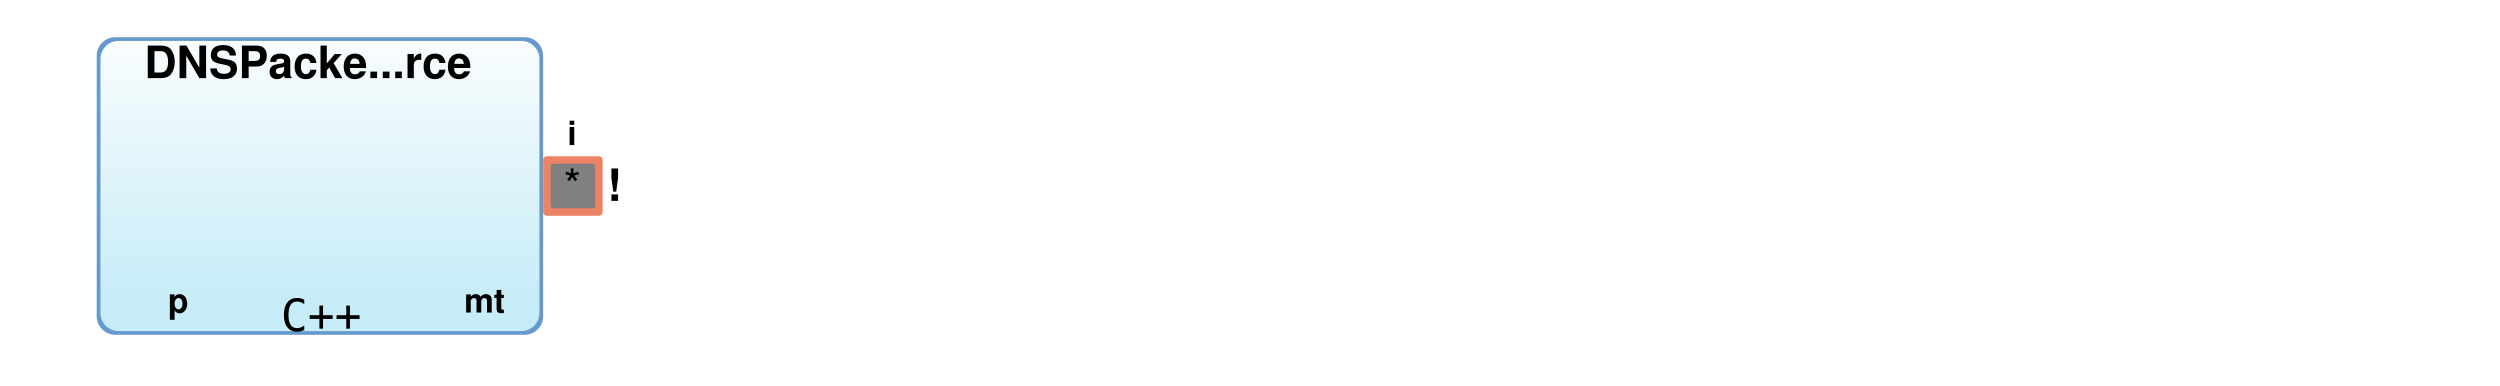
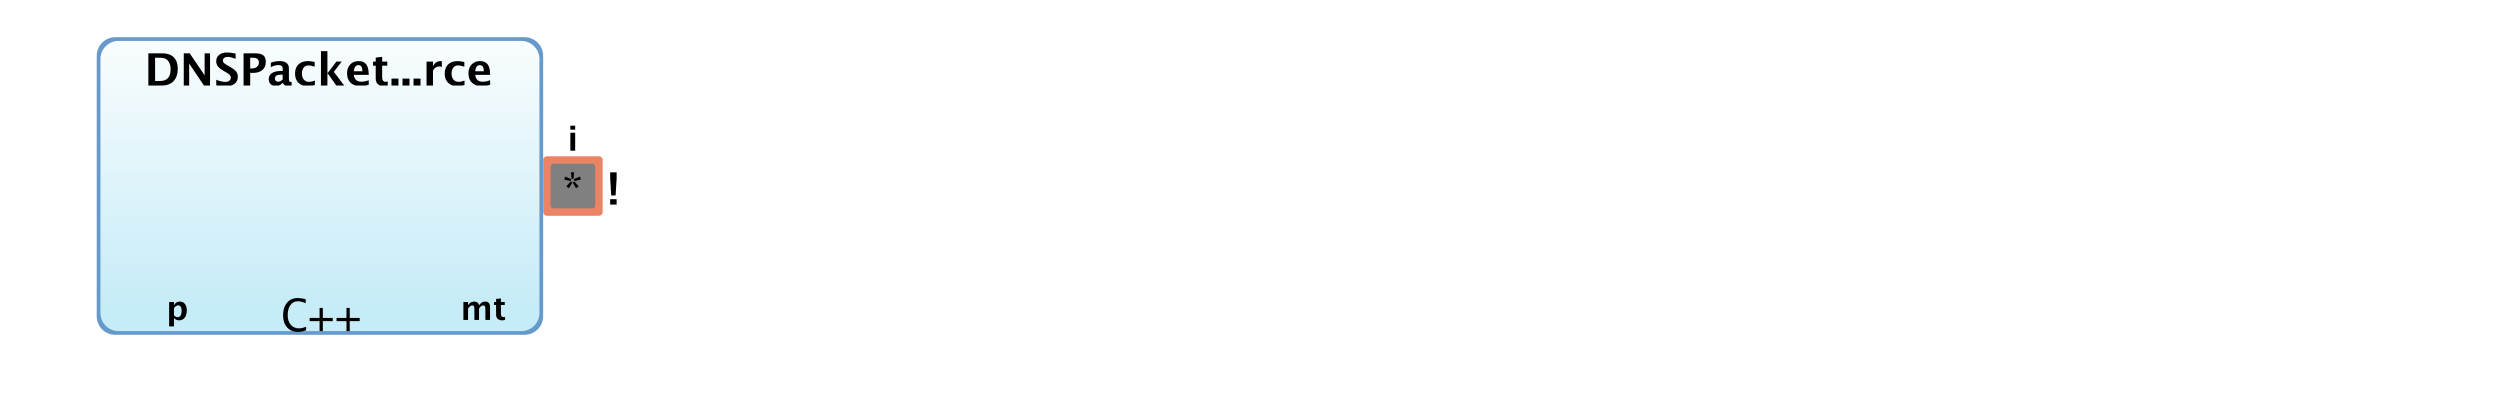
<svg xmlns="http://www.w3.org/2000/svg" style="fill-opacity:1; color-rendering:auto; color-interpolation:auto; text-rendering:auto; stroke:black; stroke-linecap:square; stroke-miterlimit:10; shape-rendering:auto; stroke-opacity:1; fill:black; stroke-dasharray:none; font-weight:normal; stroke-width:1; font-family:'Dialog'; font-style:normal; stroke-linejoin:miter; font-size:12; stroke-dashoffset:0; image-rendering:auto;">
  <defs id="genericDefs" />
  <g>
    <defs id="defs1">
      <linearGradient x1="26" gradientUnits="userSpaceOnUse" x2="26" y1="10" y2="82" id="linearGradient1" spreadMethod="pad">
        <stop style="stop-opacity:1; stop-color:rgb(250,253,254);" offset="0%" />
        <stop style="stop-opacity:1; stop-color:rgb(198,236,247);" offset="100%" />
      </linearGradient>
      <clipPath clipPathUnits="userSpaceOnUse" id="clipPath1">
        <path d="M38.8 11 L133.2 11 L133.2 23 L38.8 23 L38.8 11 Z" />
      </clipPath>
    </defs>
    <g style="fill:rgb(0,0,0); fill-opacity:0; stroke-opacity:0; stroke:rgb(0,0,0);">
      <rect x="0" width="672" height="100" y="0" style="stroke:none;" />
    </g>
    <g style="fill:rgb(102,153,204); stroke:rgb(102,153,204);">
      <rect x="26" y="10" width="120" style="stroke:none;" rx="5" ry="5" height="80" />
      <rect x="27" y="11" width="118" style="fill:url(#linearGradient1); stroke:none;" rx="4.875" ry="4.875" height="78" />
    </g>
    <g style="font-family:sans-serif; font-weight:bold;">
-       <path d="M39.722 21 L39.722 12.25 L43.144 12.25 C44.487 12.25 45.316 12.547 45.909 13.266 C46.597 14.094 46.972 15.281 46.972 16.625 C46.972 17.969 46.597 19.156 45.909 19.984 C45.316 20.688 44.472 21 43.144 21 ZM41.519 19.5 L43.144 19.5 C44.503 19.5 45.175 18.547 45.175 16.625 C45.175 14.703 44.503 13.75 43.144 13.75 L41.519 13.75 ZM53.584 21 L50.069 14.953 L50.069 21 L48.272 21 L48.272 12.25 L50.115 12.25 L53.584 18.203 L53.584 12.25 L55.397 12.25 L55.397 21 ZM63.4 14.922 L61.728 14.922 C61.665 14.031 61.025 13.547 59.884 13.547 C58.962 13.547 58.368 13.969 58.368 14.625 C58.368 15.266 58.743 15.516 60.025 15.766 L61.4 16.031 C63.025 16.344 63.712 17.062 63.712 18.438 C63.712 20.219 62.384 21.281 60.134 21.281 C57.9 21.281 56.603 20.25 56.509 18.391 L58.259 18.391 C58.322 19.312 58.993 19.844 60.228 19.844 C61.322 19.844 61.993 19.391 61.993 18.656 C61.993 17.953 61.54 17.609 60.337 17.391 L59.118 17.141 C57.337 16.812 56.665 16.156 56.665 14.797 C56.665 13.094 57.868 12.109 59.978 12.109 C61.228 12.109 62.197 12.453 62.79 13.109 C63.228 13.578 63.4 14.109 63.4 14.922 ZM66.837 17.875 L66.837 21 L65.024 21 L65.024 12.25 L68.899 12.25 C70.712 12.25 71.712 13.219 71.712 14.969 C71.712 16.734 70.681 17.875 69.071 17.875 ZM66.837 16.375 L68.509 16.375 C69.478 16.375 69.915 15.953 69.915 15.078 C69.915 14.172 69.478 13.75 68.509 13.75 L66.837 13.75 ZM78.399 20.797 L78.399 21 L76.586 21 C76.43 20.812 76.383 20.688 76.383 20.359 C75.805 20.969 75.149 21.281 74.415 21.281 C73.852 21.281 73.274 21.047 72.915 20.656 C72.602 20.344 72.461 19.891 72.461 19.328 C72.461 18.172 73.071 17.516 74.368 17.297 L75.04 17.172 C75.868 17.047 75.868 17.047 76.086 16.922 C76.274 16.828 76.383 16.625 76.383 16.422 C76.383 15.984 76.055 15.766 75.399 15.766 C74.571 15.766 74.305 15.984 74.211 16.656 L72.602 16.656 C72.711 15.156 73.618 14.406 75.368 14.406 C77.118 14.406 78.024 15.078 78.024 16.406 L78.024 20 C78.024 20.344 78.102 20.516 78.399 20.797 ZM76.383 18.391 L76.383 17.938 C76.18 18.031 76.118 18.062 75.665 18.141 L75.086 18.25 C74.399 18.391 74.133 18.641 74.133 19.141 C74.133 19.625 74.477 19.922 75.04 19.922 C75.899 19.922 76.383 19.375 76.383 18.391 ZM85.052 16.938 L83.442 16.938 C83.255 16.094 82.927 15.766 82.239 15.766 C81.755 15.766 81.395 15.953 81.192 16.312 C80.989 16.703 80.88 17.281 80.88 17.891 C80.88 19.156 81.395 19.922 82.239 19.922 C82.895 19.922 83.224 19.594 83.442 18.75 L85.052 18.75 C84.895 20.297 83.802 21.281 82.224 21.281 C80.317 21.281 79.192 20.031 79.192 17.891 C79.192 15.688 80.317 14.406 82.255 14.406 C83.88 14.406 84.927 15.359 85.052 16.938 ZM87.845 17.047 L89.97 14.516 L91.876 14.516 L89.673 16.969 L92.032 21 L90.064 21 L88.517 18.141 L87.845 18.875 L87.845 21 L86.157 21 L86.157 12.25 L87.845 12.25 ZM98.404 18.281 L94.06 18.281 C94.091 18.906 94.154 19.188 94.31 19.422 C94.545 19.781 94.935 19.984 95.404 19.984 C96.029 19.984 96.498 19.688 96.701 19.172 L98.357 19.172 C97.982 20.453 96.81 21.281 95.357 21.281 C93.513 21.281 92.388 20 92.388 17.922 C92.388 15.75 93.529 14.406 95.388 14.406 C96.701 14.406 97.732 15.125 98.17 16.297 C98.326 16.75 98.42 17.359 98.42 18 C98.42 18.078 98.42 18.141 98.404 18.281 ZM94.091 17.172 L96.67 17.172 C96.638 16.734 96.56 16.469 96.404 16.234 C96.17 15.906 95.779 15.703 95.357 15.703 C94.623 15.703 94.201 16.188 94.091 17.172 ZM101.353 19.25 L101.353 21 L99.557 21 L99.557 19.25 ZM104.688 19.25 L104.688 21 L102.891 21 L102.891 19.25 ZM108.022 19.25 L108.022 21 L106.225 21 L106.225 19.25 ZM109.543 14.516 L111.231 14.516 L111.231 15.797 C111.59 14.922 112.262 14.406 113.028 14.406 C113.075 14.406 113.137 14.406 113.231 14.422 L113.231 16.125 C113.012 16.094 112.887 16.078 112.7 16.078 C111.715 16.078 111.231 16.578 111.231 17.562 L111.231 21 L109.543 21 ZM119.725 16.938 L118.115 16.938 C117.928 16.094 117.6 15.766 116.912 15.766 C116.428 15.766 116.068 15.953 115.865 16.312 C115.662 16.703 115.553 17.281 115.553 17.891 C115.553 19.156 116.068 19.922 116.912 19.922 C117.568 19.922 117.897 19.594 118.115 18.75 L119.725 18.75 C119.568 20.297 118.475 21.281 116.897 21.281 C114.99 21.281 113.865 20.031 113.865 17.891 C113.865 15.688 114.99 14.406 116.928 14.406 C118.553 14.406 119.6 15.359 119.725 16.938 ZM126.409 18.281 L122.065 18.281 C122.096 18.906 122.159 19.188 122.315 19.422 C122.549 19.781 122.94 19.984 123.409 19.984 C124.034 19.984 124.502 19.688 124.705 19.172 L126.362 19.172 C125.987 20.453 124.815 21.281 123.362 21.281 C121.518 21.281 120.393 20 120.393 17.922 C120.393 15.75 121.534 14.406 123.393 14.406 C124.705 14.406 125.737 15.125 126.174 16.297 C126.33 16.75 126.424 17.359 126.424 18 C126.424 18.078 126.424 18.141 126.409 18.281 ZM122.096 17.172 L124.674 17.172 C124.643 16.734 124.565 16.469 124.409 16.234 C124.174 15.906 123.784 15.703 123.362 15.703 C122.627 15.703 122.205 16.188 122.096 17.172 Z" style="stroke:none; clip-path:url(#clipPath1);" />
+       <path d="M39.878 23 L39.878 14.328 L43.612 14.328 Q45.628 14.328 46.706 15.398 Q47.784 16.469 47.784 18.484 Q47.784 20.625 46.644 21.812 Q45.503 23 43.456 23 L39.878 23 ZM41.691 21.766 L43.034 21.766 Q44.456 21.766 45.159 20.977 Q45.862 20.188 45.862 18.594 Q45.862 17.344 45.3 16.516 Q44.909 15.953 44.362 15.734 Q43.816 15.516 42.784 15.516 L41.691 15.516 L41.691 21.766 ZM49.394 23 L49.394 14.328 L50.987 14.328 L55.003 20.25 L55.003 14.328 L56.456 14.328 L56.456 23 L54.831 23 L50.847 17.078 L50.847 23 L49.394 23 ZM58.132 22.922 L58.132 21.438 Q59.538 22.016 60.538 22.016 Q61.226 22.016 61.632 21.711 Q62.038 21.406 62.038 20.859 Q62.038 20.438 61.781 20.148 Q61.523 19.859 60.819 19.469 L60.241 19.141 Q59.085 18.484 58.601 17.883 Q58.116 17.281 58.116 16.484 Q58.116 15.406 58.906 14.758 Q59.694 14.109 60.991 14.109 Q62.023 14.109 63.335 14.406 L63.335 15.797 Q61.991 15.297 61.226 15.297 Q60.632 15.297 60.273 15.562 Q59.913 15.828 59.913 16.266 Q59.913 16.625 60.163 16.891 Q60.413 17.156 61.101 17.562 L61.726 17.906 Q62.976 18.609 63.452 19.195 Q63.929 19.781 63.929 20.641 Q63.929 21.844 63.031 22.531 Q62.132 23.219 60.569 23.219 Q59.523 23.219 58.132 22.922 ZM65.472 23 L65.472 14.328 L68.503 14.328 Q70.081 14.328 70.761 14.859 Q71.441 15.391 71.441 16.625 Q71.441 18.031 70.534 18.812 Q69.628 19.594 68.003 19.594 L67.253 19.594 L67.253 23 L65.472 23 ZM67.253 18.406 L67.597 18.406 Q68.519 18.406 69.058 17.977 Q69.597 17.547 69.597 16.812 Q69.597 15.516 67.956 15.516 L67.253 15.516 L67.253 18.406 ZM75.987 22.312 Q75.128 23.141 74.128 23.141 Q73.284 23.141 72.761 22.625 Q72.237 22.109 72.237 21.297 Q72.237 20.234 73.089 19.656 Q73.941 19.078 75.534 19.078 L75.987 19.078 L75.987 18.484 Q75.987 17.484 74.847 17.484 Q73.831 17.484 72.8 18.062 L72.8 16.859 Q73.972 16.422 75.128 16.422 Q77.659 16.422 77.659 18.422 L77.659 21.281 Q77.659 22.031 78.144 22.031 Q78.222 22.031 78.362 22.016 L78.409 22.984 Q77.862 23.141 77.441 23.141 Q76.378 23.141 76.066 22.312 L75.987 22.312 ZM75.987 21.375 L75.987 20.062 L75.581 20.062 Q73.894 20.062 73.894 21.125 Q73.894 21.484 74.136 21.727 Q74.378 21.969 74.737 21.969 Q75.347 21.969 75.987 21.375 ZM84.636 22.859 Q83.558 23.141 82.636 23.141 Q81.105 23.141 80.206 22.234 Q79.308 21.328 79.308 19.781 Q79.308 18.203 80.23 17.312 Q81.152 16.422 82.777 16.422 Q83.558 16.422 84.589 16.672 L84.589 17.922 Q83.527 17.578 82.886 17.578 Q82.105 17.578 81.628 18.18 Q81.152 18.781 81.152 19.766 Q81.152 20.781 81.667 21.391 Q82.183 22 83.027 22 Q83.808 22 84.636 21.656 L84.636 22.859 ZM86.273 23 L86.273 13.75 L88.007 13.75 L88.007 19.562 L88.132 19.562 L90.413 16.562 L91.851 16.562 L89.741 19.312 L92.523 23 L90.413 23 L88.132 19.781 L88.007 19.781 L88.007 23 L86.273 23 ZM99.116 22.781 Q97.882 23.141 96.773 23.141 Q95.163 23.141 94.226 22.227 Q93.288 21.312 93.288 19.734 Q93.288 18.234 94.14 17.328 Q94.991 16.422 96.398 16.422 Q97.804 16.422 98.46 17.312 Q99.116 18.203 99.116 20.125 L95.116 20.125 Q95.304 21.969 97.148 21.969 Q98.023 21.969 99.116 21.562 L99.116 22.781 ZM95.101 19.156 L97.413 19.156 Q97.413 17.5 96.351 17.5 Q95.273 17.5 95.101 19.156 ZM104.226 22.969 Q103.601 23.141 103.241 23.141 Q100.991 23.141 100.991 21.031 L100.991 17.656 L100.273 17.656 L100.273 16.562 L100.991 16.562 L100.991 15.484 L102.726 15.281 L102.726 16.562 L104.101 16.562 L104.101 17.656 L102.726 17.656 L102.726 20.812 Q102.726 21.984 103.695 21.984 Q103.913 21.984 104.226 21.906 L104.226 22.969 ZM105.23 23 L105.23 21.125 L107.105 21.125 L107.105 23 L105.23 23 ZM108.195 23 L108.195 21.125 L110.07 21.125 L110.07 23 L108.195 23 ZM111.159 23 L111.159 21.125 L113.034 21.125 L113.034 23 L111.159 23 ZM114.656 23 L114.656 16.562 L116.39 16.562 L116.39 17.781 Q117.077 16.422 118.452 16.422 Q118.609 16.422 118.765 16.453 L118.765 18 Q118.406 17.859 118.077 17.859 Q117.046 17.859 116.39 18.922 L116.39 23 L114.656 23 ZM124.861 22.859 Q123.782 23.141 122.861 23.141 Q121.329 23.141 120.431 22.234 Q119.532 21.328 119.532 19.781 Q119.532 18.203 120.454 17.312 Q121.376 16.422 123.001 16.422 Q123.782 16.422 124.814 16.672 L124.814 17.922 Q123.751 17.578 123.111 17.578 Q122.329 17.578 121.853 18.18 Q121.376 18.781 121.376 19.766 Q121.376 20.781 121.892 21.391 Q122.407 22 123.251 22 Q124.032 22 124.861 21.656 L124.861 22.859 ZM131.747 22.781 Q130.513 23.141 129.404 23.141 Q127.794 23.141 126.857 22.227 Q125.919 21.312 125.919 19.734 Q125.919 18.234 126.771 17.328 Q127.622 16.422 129.029 16.422 Q130.435 16.422 131.091 17.312 Q131.747 18.203 131.747 20.125 L127.747 20.125 Q127.935 21.969 129.779 21.969 Q130.654 21.969 131.747 21.562 L131.747 22.781 ZM127.732 19.156 L130.044 19.156 Q130.044 17.5 128.982 17.5 Q127.903 17.5 127.732 19.156 Z" style="stroke:none; clip-path:url(#clipPath1);" />
    </g>
    <rect width="94.4" x="38.8" height="12.0" id="sdt0" y="11.0" style="stroke-opacity:0; fill-opacity:0;" />
    <g style="font-family:'Monospaced';">
-       <path style="stroke:none;" d="M81.781 88.688 Q81.344 88.922 80.867 89.047 Q80.391 89.172 79.859 89.172 Q78.172 89.172 77.242 87.984 Q76.312 86.797 76.312 84.641 Q76.312 82.484 77.25 81.289 Q78.188 80.094 79.859 80.094 Q80.391 80.094 80.867 80.211 Q81.344 80.328 81.781 80.578 L81.781 81.781 Q81.359 81.422 80.859 81.234 Q80.359 81.047 79.859 81.047 Q78.703 81.047 78.125 81.938 Q77.547 82.828 77.547 84.641 Q77.547 86.422 78.125 87.312 Q78.703 88.203 79.859 88.203 Q80.375 88.203 80.867 88.016 Q81.359 87.828 81.781 87.469 L81.781 88.688 ZM86.834 82.141 L86.834 84.734 L89.428 84.734 L89.428 85.734 L86.834 85.734 L86.834 88.344 L85.85 88.344 L85.85 85.734 L83.24 85.734 L83.24 84.734 L85.85 84.734 L85.85 82.141 L86.834 82.141 ZM94.059 82.141 L94.059 84.734 L96.652 84.734 L96.652 85.734 L94.059 85.734 L94.059 88.344 L93.074 88.344 L93.074 85.734 L90.465 85.734 L90.465 84.734 L93.074 84.734 L93.074 82.141 L94.059 82.141 Z" />
-       <path style="stroke:none;" d="M125.297 79.141 L126.547 79.141 L126.547 79.75 C126.953 79.25 127.312 79.062 127.875 79.062 C128.469 79.062 128.969 79.312 129.203 79.781 C129.578 79.281 130 79.062 130.625 79.062 C131.594 79.062 132.172 79.609 132.172 80.562 L132.172 84 L130.906 84 L130.906 80.766 C130.906 80.375 130.641 80.125 130.219 80.125 C129.688 80.125 129.359 80.484 129.359 81.078 L129.359 84 L128.094 84 L128.094 80.766 C128.094 80.375 127.844 80.125 127.406 80.125 C126.875 80.125 126.547 80.484 126.547 81.078 L126.547 84 L125.297 84 ZM135.443 79.234 L135.443 80.078 L134.74 80.078 L134.74 82.719 C134.74 83.156 134.834 83.25 135.162 83.25 C135.255 83.25 135.318 83.25 135.443 83.219 L135.443 84.109 C135.224 84.188 135.005 84.203 134.724 84.203 C133.896 84.203 133.49 83.828 133.49 83.062 L133.49 80.078 L132.865 80.078 L132.865 79.234 L133.49 79.234 L133.49 77.938 L134.74 77.938 L134.74 79.234 Z" />
+       <path style="stroke:none;" d="M82.266 88.797 Q81.125 89.219 80.094 89.219 Q78.266 89.219 77.18 88.008 Q76.094 86.797 76.094 84.734 Q76.094 82.625 77.164 81.367 Q78.234 80.109 80.031 80.109 Q81.031 80.109 82.172 80.438 L82.172 81.516 Q81.016 80.984 80.031 80.984 Q78.812 80.984 78.07 82.008 Q77.328 83.031 77.328 84.719 Q77.328 86.328 78.164 87.297 Q79 88.266 80.375 88.266 Q81.172 88.266 82.266 87.844 L82.266 88.797 ZM85.902 89 L85.902 86.328 L83.231 86.328 L83.231 85.453 L85.902 85.453 L85.902 82.781 L86.777 82.781 L86.777 85.453 L89.449 85.453 L89.449 86.328 L86.777 86.328 L86.777 89 L85.902 89 ZM93.133 89 L93.133 86.328 L90.461 86.328 L90.461 85.453 L93.133 85.453 L93.133 82.781 L94.008 82.781 L94.008 85.453 L96.68 85.453 L96.68 86.328 L94.008 86.328 L94.008 89 L93.133 89 Z" />
+       <path style="stroke:none;" d="M124.562 86 L124.562 81.172 L125.812 81.172 L125.812 82.078 Q126.375 81.062 127.438 81.062 Q127.984 81.062 128.336 81.328 Q128.688 81.594 128.766 82.078 Q129.438 81.062 130.406 81.062 Q131.719 81.062 131.719 82.531 L131.719 86 L130.469 86 L130.469 82.953 Q130.469 82.094 129.906 82.094 Q129.312 82.094 128.766 82.938 L128.766 86 L127.516 86 L127.516 82.953 Q127.516 82.094 126.938 82.094 Q126.359 82.094 125.812 82.938 L125.812 86 L124.562 86 ZM135.774 85.969 Q135.306 86.109 135.04 86.109 Q133.352 86.109 133.352 84.531 L133.352 81.984 L132.806 81.984 L132.806 81.172 L133.352 81.172 L133.352 80.359 L134.649 80.219 L134.649 81.172 L135.681 81.172 L135.681 81.984 L134.649 81.984 L134.649 84.359 Q134.649 85.25 135.384 85.25 Q135.54 85.25 135.774 85.188 L135.774 85.969 Z" />
    </g>
    <rect width="17.7" x="121.4" height="9.0" id="sdt1" y="77.0" style="stroke-opacity:0; fill-opacity:0;" />
    <g style="font-family:sans-serif; font-size:9; font-weight:bold;">
-       <path style="stroke:none;" d="M46.931 79.141 L46.931 79.859 C47.244 79.312 47.666 79.062 48.275 79.062 C48.869 79.062 49.462 79.359 49.791 79.828 C50.119 80.281 50.322 80.953 50.322 81.641 C50.322 83.125 49.447 84.219 48.275 84.219 C47.666 84.219 47.244 83.969 46.931 83.422 L46.931 85.969 L45.666 85.969 L45.666 79.141 ZM47.994 80.109 C47.369 80.109 46.931 80.734 46.931 81.641 C46.931 82.547 47.369 83.156 47.994 83.156 C48.619 83.156 49.056 82.547 49.056 81.656 C49.056 80.734 48.634 80.109 47.994 80.109 Z" />
+       <path style="stroke:none;" d="M45.462 87.734 L45.462 81.172 L46.759 81.172 L46.759 82.078 Q47.259 81.062 48.337 81.062 Q49.212 81.062 49.712 81.703 Q50.212 82.344 50.212 83.453 Q50.212 84.672 49.65 85.391 Q49.087 86.109 48.134 86.109 Q47.384 86.109 46.759 85.516 L46.759 87.734 L45.462 87.734 ZM46.759 84.734 Q47.244 85.266 47.775 85.266 Q48.259 85.266 48.541 84.805 Q48.822 84.344 48.822 83.562 Q48.822 82.078 47.869 82.078 Q47.291 82.078 46.759 82.828 L46.759 84.734 Z" />
    </g>
    <rect width="17.7" x="38.8" height="12.0" id="sdt2" y="77.0" style="stroke-opacity:0; fill-opacity:0;" />
    <g style="fill:rgb(236,131,101); font-size:9; font-weight:bold; font-family:sans-serif; stroke:rgb(236,131,101);">
      <rect x="146" y="42" width="16" style="stroke:none;" rx="1" ry="1" height="16" />
      <rect x="148" y="44" width="12" style="fill:gray; stroke:none;" rx="0.75" ry="0.75" height="12" />
    </g>
    <g style="font-family:sans-serif;">
-       <path style="stroke:none;" d="M153.422 45.25 L154.172 45.25 L154.109 46.594 L155.391 46.141 L155.609 46.844 L154.312 47.203 L155.156 48.281 L154.547 48.703 L153.797 47.594 L153.047 48.703 L152.453 48.281 L153.281 47.203 L151.984 46.844 L152.203 46.141 L153.484 46.594 Z" />
-       <path style="stroke:none;" d="M154.359 34.141 L154.359 39 L153.109 39 L153.109 34.141 ZM154.359 32.438 L154.359 33.562 L153.109 33.562 L153.109 32.438 Z" />
+       <path style="stroke:none;" d="M155.875 47.453 L156.141 48.266 L154.359 48.656 Q154.375 48.594 154.375 48.578 Q154.375 48.328 154.219 48.172 L155.875 47.453 ZM155.547 50.094 L154.844 50.594 L153.938 49.031 Q154.234 49 154.344 48.734 L155.547 50.094 ZM152.938 50.594 L152.234 50.094 L153.438 48.734 Q153.562 49 153.859 49.031 L152.938 50.594 ZM151.641 48.266 L151.922 47.453 L153.578 48.172 Q153.406 48.328 153.406 48.578 Q153.406 48.594 153.422 48.656 L151.641 48.266 ZM153.469 46.328 L154.328 46.328 L154.141 48.125 Q154.047 48.062 153.891 48.062 Q153.75 48.062 153.641 48.125 L153.469 46.328 Z" />
+       <path style="stroke:none;" d="M153.312 40.5 L153.312 35.672 L154.609 35.672 L154.609 40.5 L153.312 40.5 ZM153.312 34.859 L153.312 33.781 L154.609 33.781 L154.609 34.859 L153.312 34.859 Z" />
    </g>
-     <rect width="16.0" x="146.0" height="10.0" id="sdt3" y="32.0" style="stroke-opacity:0; fill-opacity:0;" />
+     <rect width="16.0" x="146.0" height="11.0" id="sdt3" y="31.0" style="stroke-opacity:0; fill-opacity:0;" />
    <g style="font-family:sans-serif; font-weight:bold;">
-       <path style="stroke:none;" d="M166.141 45.281 L166.141 47.812 L165.641 51.516 L164.844 51.516 L164.344 47.812 L164.344 45.281 ZM166.141 52.25 L166.141 54 L164.344 54 L164.344 52.25 Z" />
+       <path style="stroke:none;" d="M164.016 55 L164.016 53.547 L165.75 53.547 L165.75 55 L164.016 55 ZM164.297 52.547 L164.016 48.062 L164.016 46.328 L165.75 46.328 L165.75 48.062 L165.469 52.547 L164.297 52.547 Z" />
    </g>
    <rect width="6.0" x="162.0" height="16.0" id="sdt4" y="42.0" style="stroke-opacity:0; fill-opacity:0;" />
    <g visibility="hidden" style="stroke:none;font-style:italic;font-size:12px;font-family:'Helvetica','SansSerif';">
-       <rect x="40.8" y="3.0" width="146.16" style="fill:rgb(230,230,255);stroke:rgb(0,0,80);" rx="2.0" ry="2.0" height="15.0" />
+       <rect x="40.8" y="1.0" width="142.98" style="fill:rgb(230,230,255);stroke:rgb(0,0,80);" rx="2.0" ry="2.0" height="17.0" />
      <text x="41.8" y="14.0">DNSPacketDPDKSource</text>
      <set attributeName="visibility" from="hidden" end="sdt0.mouseout" to="visible" begin="sdt0.mouseover" />
    </g>
    <g visibility="hidden" style="stroke:none;font-style:italic;font-size:12px;font-family:'Helvetica','SansSerif';">
-       <rect x="130.25" y="88.0" width="352.86" style="fill:rgb(230,230,255);stroke:rgb(0,0,80);" rx="2.0" ry="2.0" height="15.0" />
-       <text x="131.25" y="99.0">Operator never provides a single threaded execution context.</text>
+       <rect x="130.25" y="88.0" width="379.36" style="fill:rgb(230,230,255);stroke:rgb(0,0,80);" rx="2.0" ry="2.0" height="17.0" />
+       <text x="131.25" y="101.0">Operator never provides a single threaded execution context.</text>
      <set attributeName="visibility" from="hidden" end="sdt1.mouseout" to="visible" begin="sdt1.mouseover" />
    </g>
    <g visibility="hidden" style="stroke:none;font-style:italic;font-size:12px;font-family:'Helvetica','SansSerif';">
-       <rect x="47.65" y="62.0" width="293.5" style="fill:rgb(230,230,255);stroke:rgb(0,0,80);" rx="2.0" ry="2.0" height="41.0" />
-       <text x="48.65" y="73.0">Required: lcore / Optional: lcoreMaster, nicPort, </text>
+       <rect x="47.65" y="58.0" width="315.76" style="fill:rgb(230,230,255);stroke:rgb(0,0,80);" rx="2.0" ry="2.0" height="47.0" />
+       <text x="48.65" y="71.0">Required: lcore / Optional: lcoreMaster, nicPort, </text>
      <text x="48.65" y="86.0">nicQueue, buffersizes, promiscuous, jMirrorCheck, </text>
-       <text x="48.65" y="99.0">outputFilters, metricsInterval</text>
+       <text x="48.65" y="101.0">outputFilters, metricsInterval</text>
      <set attributeName="visibility" from="hidden" end="sdt2.mouseout" to="visible" begin="sdt2.mouseover" />
    </g>
    <g visibility="hidden" style="stroke:none;font-style:italic;font-size:12px;font-family:'Helvetica','SansSerif';">
-       <rect x="164.0" y="33.0" width="62.42" style="fill:rgb(230,230,255);stroke:rgb(0,0,80);" rx="2.0" ry="2.0" height="15.0" />
+       <rect x="164.0" y="31.0" width="66.66" style="fill:rgb(230,230,255);stroke:rgb(0,0,80);" rx="2.0" ry="2.0" height="17.0" />
      <text x="165.0" y="44.0">immutable</text>
      <set attributeName="visibility" from="hidden" end="sdt3.mouseout" to="visible" begin="sdt3.mouseover" />
    </g>
    <g visibility="hidden" style="stroke:none;font-style:italic;font-size:12px;font-family:'Helvetica','SansSerif';">
-       <rect x="170.0" y="49.0" width="207.64" style="fill:rgb(230,230,255);stroke:rgb(0,0,80);" rx="2.0" ry="2.0" height="15.0" />
+       <rect x="170.0" y="47.0" width="221.42" style="fill:rgb(230,230,255);stroke:rgb(0,0,80);" rx="2.0" ry="2.0" height="17.0" />
      <text x="171.0" y="60.0">This port is generating punctuations</text>
      <set attributeName="visibility" from="hidden" end="sdt4.mouseout" to="visible" begin="sdt4.mouseover" />
    </g>
  </g>
</svg>
